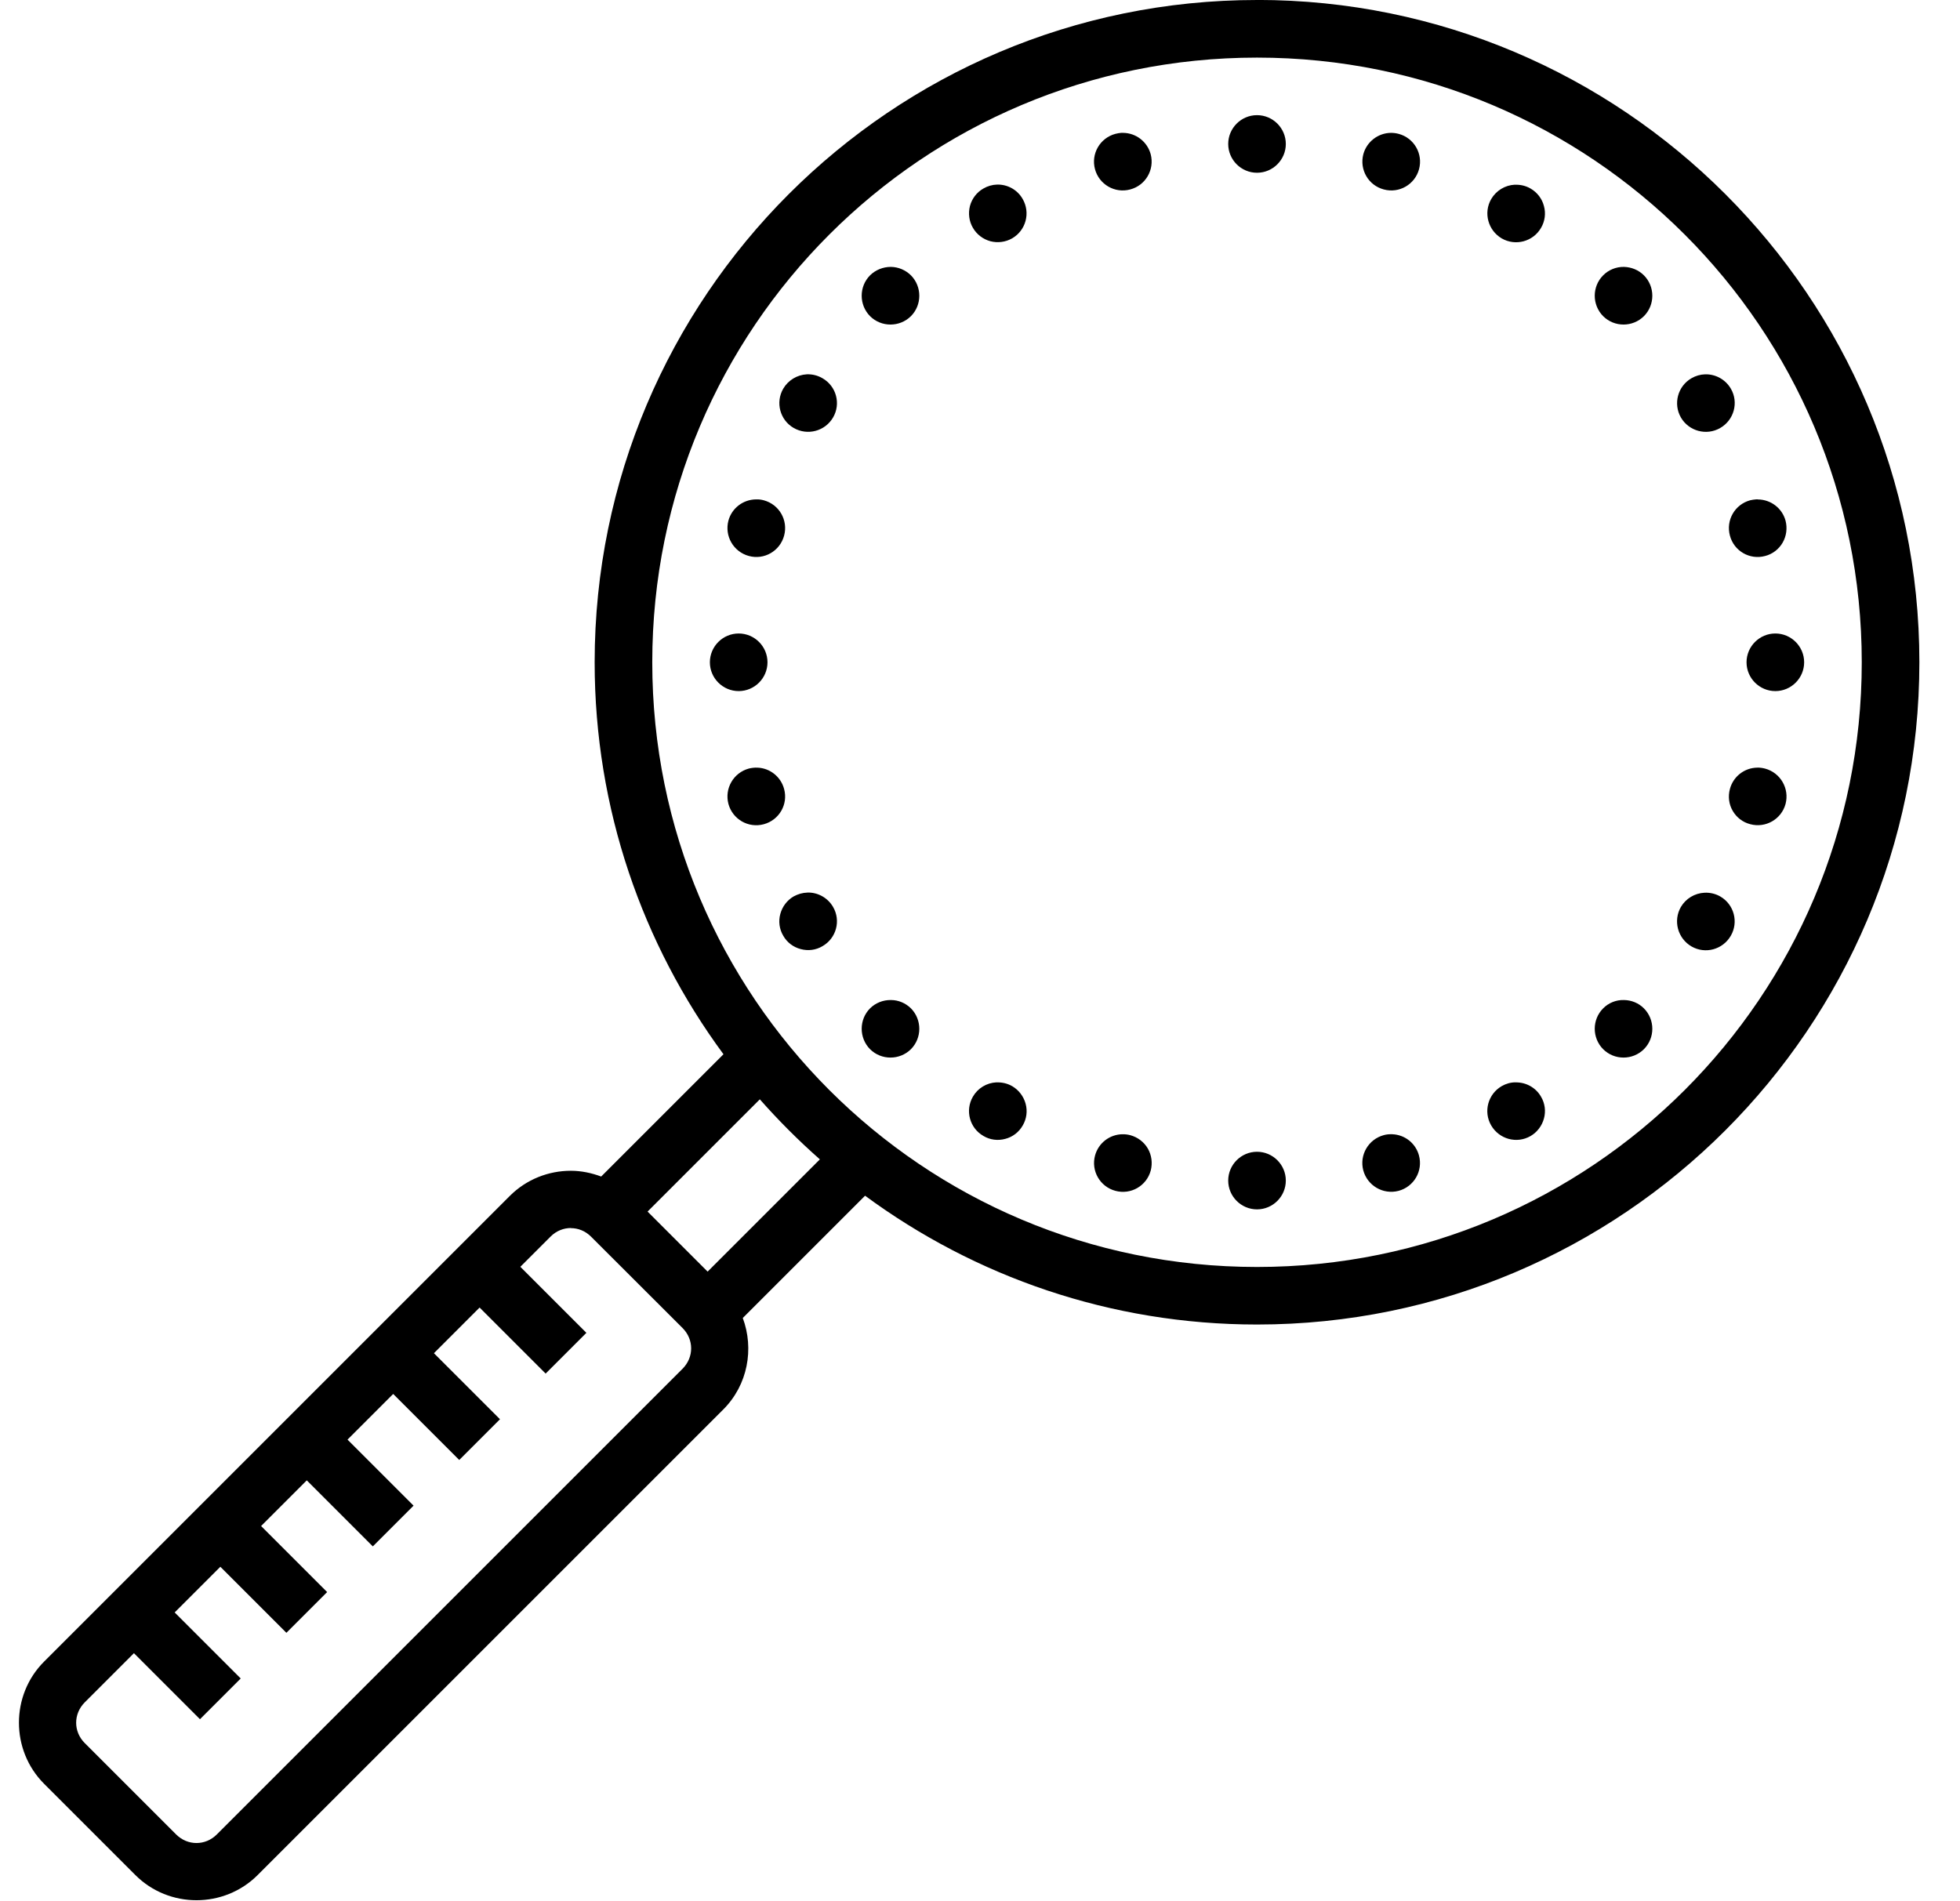
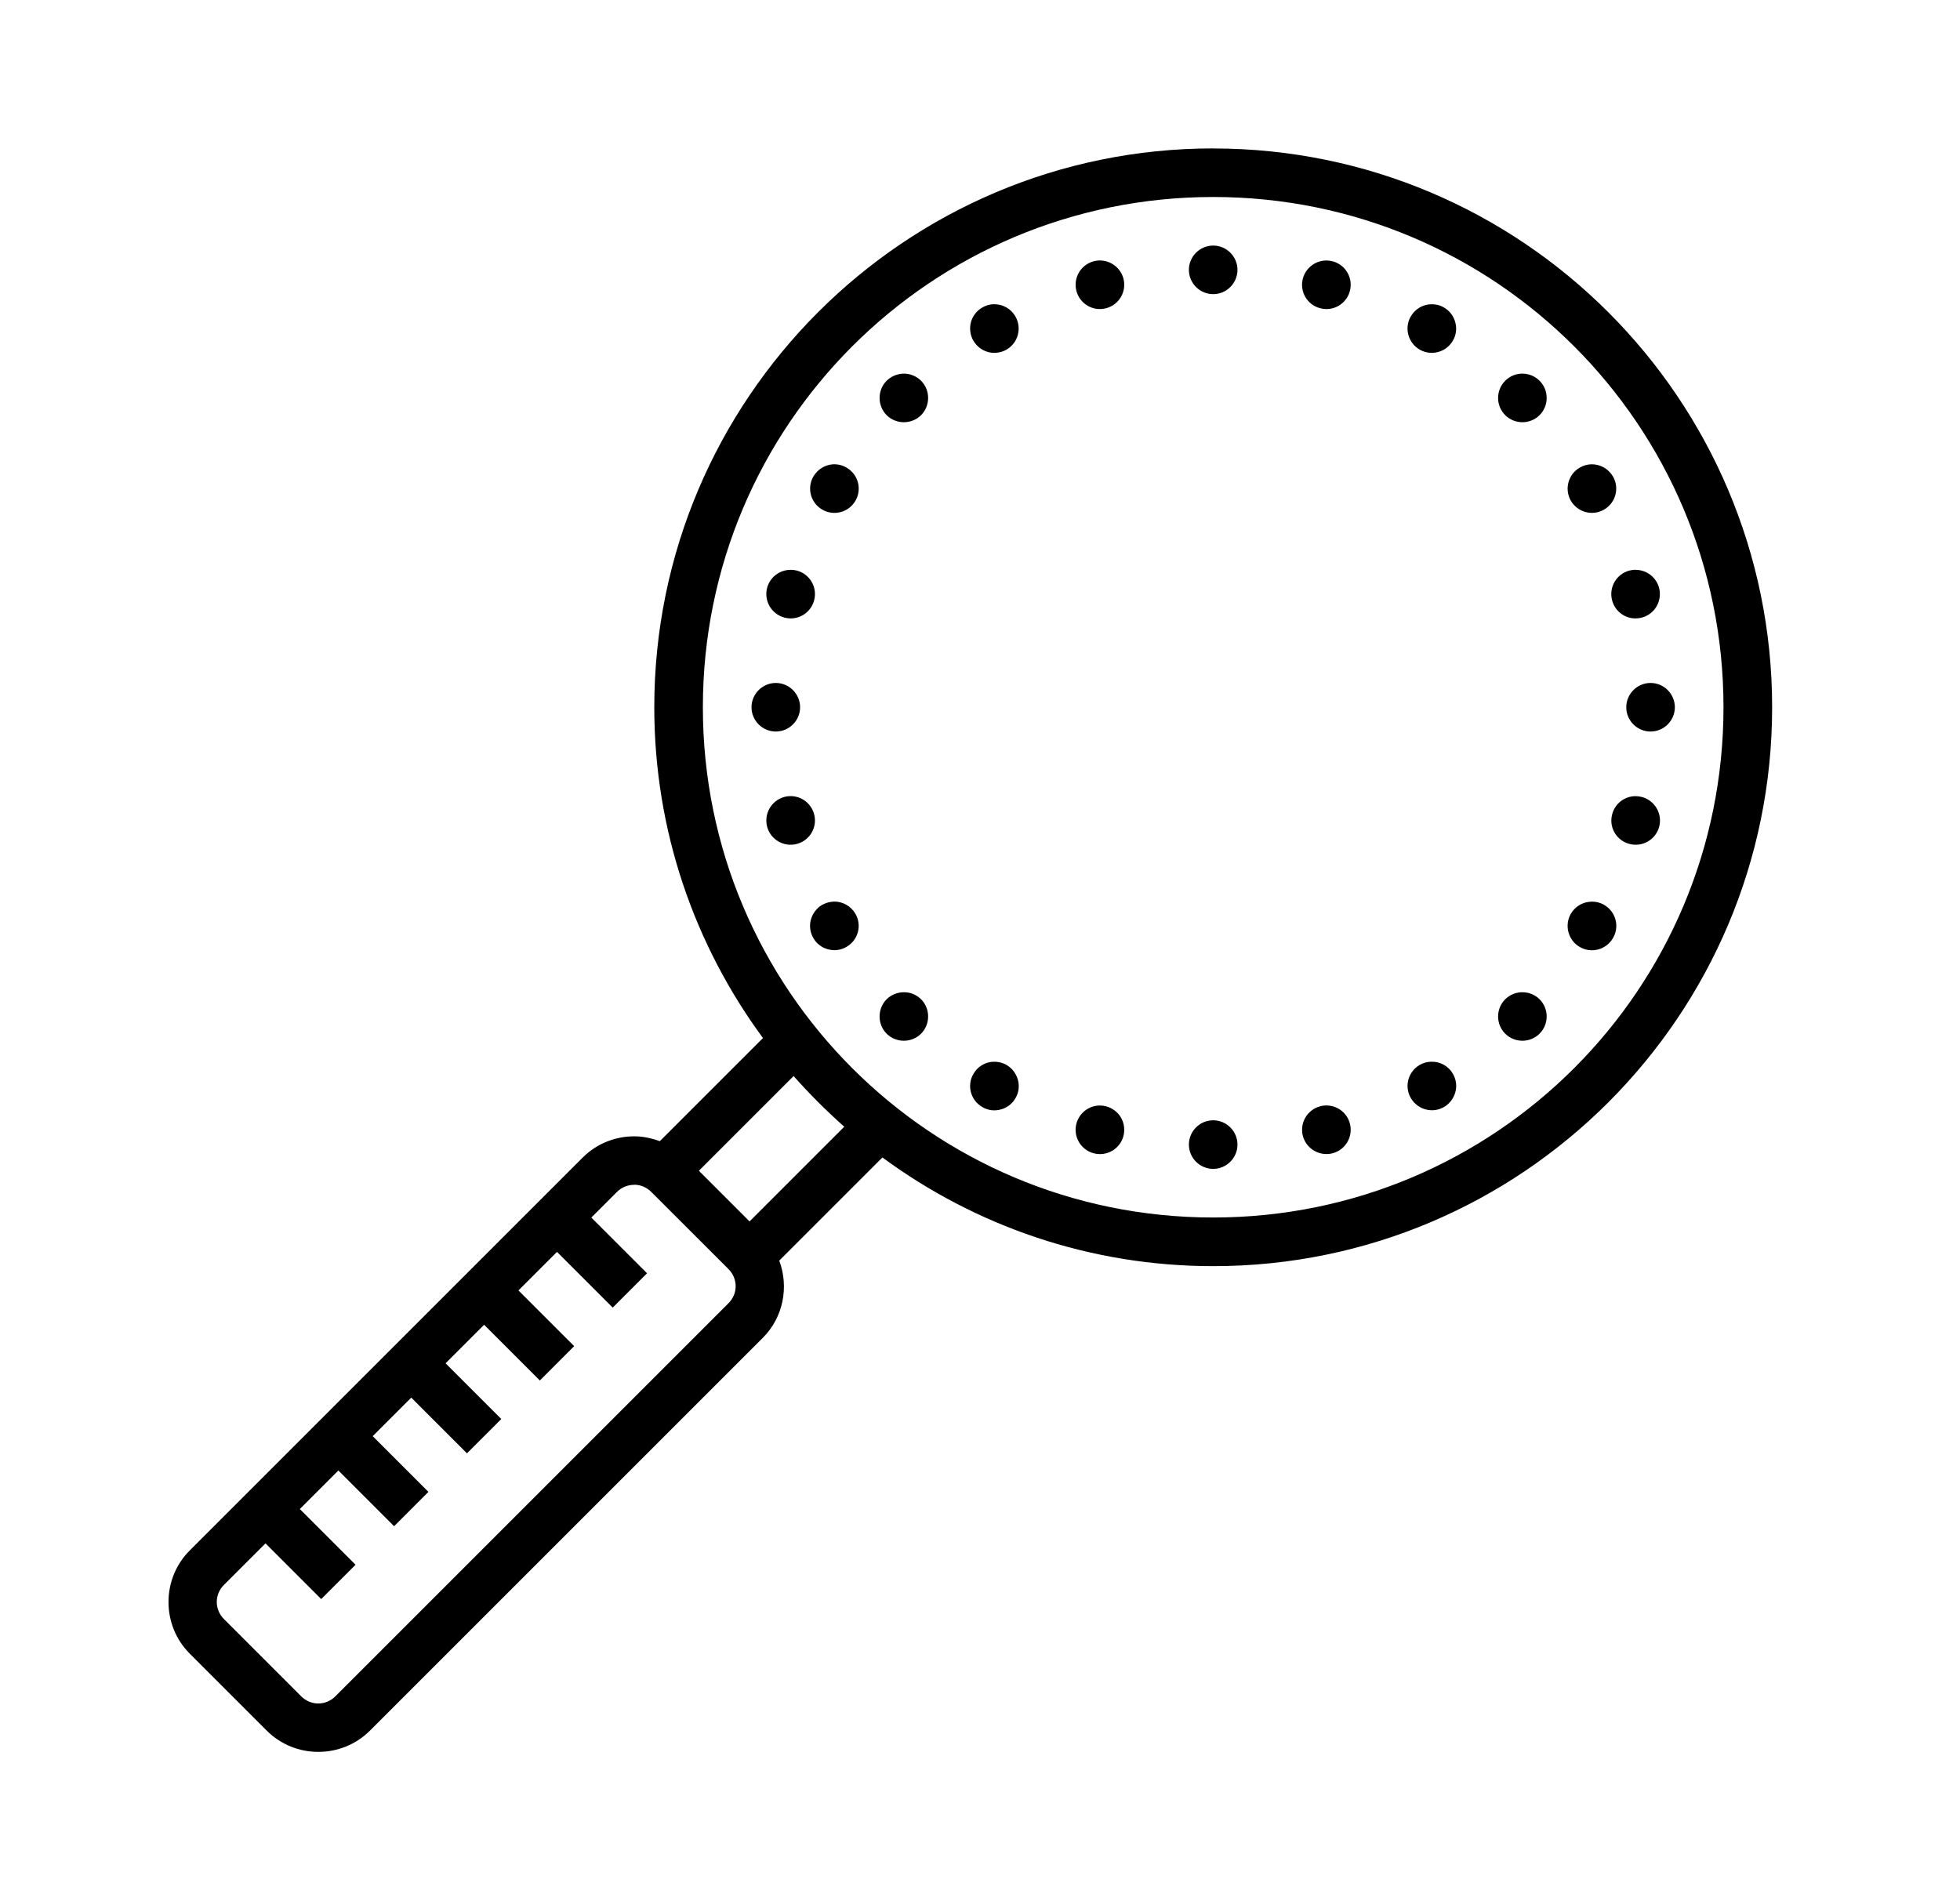
<svg xmlns="http://www.w3.org/2000/svg" version="1.1" width="33" height="32" viewBox="0 0 33 32">
-   <path d="M21.164 0c-6.153 0-11.152 4.998-11.152 11.152 0 2.47 0.807 4.752 2.169 6.6l-2.059 2.059c-0.165-0.061-0.337-0.097-0.511-0.097-0.373 0-0.746 0.142-1.028 0.424l-7.841 7.841c-0.564 0.564-0.564 1.492 0 2.057l1.538 1.538c0.564 0.564 1.492 0.564 2.057 0l7.841-7.841c0.413-0.413 0.521-1.021 0.328-1.54l2.059-2.059c1.849 1.362 4.131 2.169 6.6 2.169 6.153 0 11.151-4.998 11.151-11.152s-4.998-11.152-11.151-11.152zM21.164 0.97c5.629 0 10.182 4.553 10.182 10.182s-4.553 10.182-10.182 10.182c-5.629 0-10.182-4.553-10.182-10.182s4.553-10.182 10.182-10.182zM21.164 1.939c-0.267 0-0.485 0.218-0.485 0.485s0.218 0.485 0.485 0.485c0.267 0 0.485-0.218 0.485-0.485s-0.218-0.485-0.485-0.485zM18.908 2.237c-0.011 0-0.023 0-0.032 0-0.034 0.004-0.064 0.008-0.097 0.017-0.259 0.070-0.413 0.335-0.343 0.595 0.070 0.258 0.335 0.411 0.593 0.341 0.259-0.068 0.413-0.333 0.345-0.593-0.057-0.21-0.246-0.358-0.466-0.36zM23.42 2.237c-0.218 0.002-0.409 0.15-0.466 0.36-0.068 0.259 0.085 0.525 0.345 0.593 0.258 0.070 0.523-0.083 0.593-0.341 0.070-0.259-0.083-0.525-0.343-0.595-0.042-0.011-0.085-0.017-0.129-0.017zM16.789 3.108c-0.081 0.002-0.161 0.025-0.231 0.066-0.112 0.063-0.193 0.169-0.227 0.294-0.032 0.125-0.015 0.258 0.049 0.367 0.064 0.112 0.17 0.193 0.295 0.227 0.123 0.032 0.256 0.015 0.367-0.049 0.231-0.134 0.311-0.43 0.176-0.663-0.087-0.153-0.252-0.246-0.43-0.242zM25.505 3.11c-0.165 0.008-0.314 0.099-0.398 0.242-0.134 0.231-0.053 0.528 0.178 0.663 0.231 0.133 0.528 0.053 0.661-0.178 0.066-0.112 0.083-0.244 0.049-0.367-0.032-0.125-0.114-0.231-0.225-0.295-0.080-0.047-0.172-0.068-0.265-0.064zM14.999 4.494c-0.131 0-0.258 0.051-0.35 0.142-0.188 0.189-0.188 0.498 0 0.688 0.189 0.188 0.498 0.188 0.688 0 0.188-0.189 0.188-0.498 0-0.688-0.091-0.089-0.21-0.14-0.337-0.142zM27.342 4.494c-0.131-0.002-0.258 0.049-0.35 0.142-0.189 0.189-0.189 0.498 0 0.688 0.189 0.188 0.496 0.188 0.686 0 0.189-0.189 0.189-0.498 0-0.688-0.089-0.089-0.208-0.138-0.335-0.142zM28.71 6.303c-0.081 0.002-0.161 0.025-0.231 0.066-0.231 0.133-0.311 0.43-0.178 0.661 0.134 0.231 0.432 0.311 0.663 0.176 0.231-0.133 0.313-0.43 0.178-0.661-0.089-0.153-0.254-0.246-0.432-0.242zM13.583 6.303c-0.163 0.009-0.313 0.1-0.396 0.242-0.134 0.231-0.055 0.528 0.176 0.661 0.233 0.134 0.528 0.055 0.663-0.176s0.055-0.528-0.178-0.661c-0.080-0.047-0.172-0.070-0.265-0.066zM12.73 8.409c-0.22 0.002-0.409 0.148-0.466 0.358-0.068 0.259 0.085 0.525 0.345 0.595 0.258 0.070 0.523-0.083 0.593-0.343s-0.083-0.525-0.343-0.595c-0.042-0.011-0.085-0.017-0.129-0.015zM29.598 8.409c-0.011-0.002-0.023 0-0.034 0-0.032 0.002-0.064 0.008-0.097 0.015-0.258 0.070-0.411 0.335-0.341 0.595 0.068 0.259 0.333 0.413 0.593 0.343 0.125-0.032 0.231-0.114 0.295-0.225s0.081-0.244 0.049-0.369c-0.057-0.21-0.246-0.356-0.466-0.358zM12.437 10.667c-0.267 0-0.485 0.218-0.485 0.485s0.218 0.485 0.485 0.485c0.267 0 0.485-0.218 0.485-0.485s-0.218-0.485-0.485-0.485zM29.891 10.667c-0.267 0-0.485 0.218-0.485 0.485s0.218 0.485 0.485 0.485c0.267 0 0.485-0.218 0.485-0.485s-0.218-0.485-0.485-0.485zM12.753 12.926c-0.049-0.002-0.098 0.004-0.144 0.015-0.259 0.070-0.413 0.335-0.345 0.595 0.070 0.259 0.335 0.413 0.595 0.343s0.413-0.335 0.343-0.593c-0.055-0.206-0.237-0.352-0.449-0.36zM29.588 12.926c-0.218 0.002-0.407 0.15-0.462 0.36-0.034 0.125-0.017 0.258 0.047 0.367 0.064 0.112 0.17 0.193 0.295 0.225 0.259 0.070 0.525-0.083 0.595-0.341 0.068-0.259-0.085-0.525-0.345-0.595-0.042-0.011-0.085-0.017-0.131-0.017zM13.594 15.030c-0.081 0.002-0.159 0.025-0.231 0.064-0.11 0.064-0.191 0.17-0.225 0.295-0.034 0.123-0.017 0.256 0.049 0.367 0.063 0.112 0.169 0.193 0.294 0.225 0.125 0.034 0.258 0.017 0.367-0.049 0.233-0.133 0.313-0.43 0.178-0.661-0.089-0.153-0.254-0.246-0.432-0.242zM28.7 15.032c-0.167 0.008-0.316 0.098-0.4 0.241-0.064 0.112-0.081 0.244-0.047 0.369s0.116 0.231 0.227 0.295c0.231 0.133 0.526 0.053 0.661-0.18 0.134-0.231 0.055-0.527-0.176-0.661-0.081-0.047-0.174-0.068-0.265-0.064zM14.999 16.839c-0.131-0.002-0.258 0.049-0.35 0.14-0.188 0.189-0.188 0.498 0 0.688 0.189 0.188 0.498 0.188 0.688 0 0.188-0.189 0.188-0.498 0-0.688-0.091-0.089-0.21-0.14-0.337-0.14zM27.342 16.839c-0.131-0.004-0.258 0.047-0.35 0.14-0.189 0.189-0.189 0.498 0 0.688 0.189 0.188 0.496 0.188 0.686 0 0.189-0.189 0.189-0.498 0-0.688-0.089-0.089-0.208-0.138-0.335-0.14zM25.514 18.225c-0.080 0-0.159 0.023-0.229 0.063-0.233 0.134-0.313 0.432-0.178 0.663s0.43 0.313 0.663 0.178c0.11-0.064 0.191-0.17 0.225-0.295 0.034-0.123 0.017-0.256-0.049-0.367-0.087-0.153-0.254-0.246-0.432-0.241zM16.778 18.225c-0.167 0.008-0.316 0.099-0.398 0.242-0.134 0.231-0.055 0.528 0.178 0.661 0.11 0.066 0.242 0.083 0.367 0.049 0.125-0.032 0.231-0.114 0.294-0.225 0.066-0.112 0.083-0.244 0.049-0.367-0.034-0.125-0.116-0.231-0.225-0.295-0.081-0.047-0.174-0.068-0.265-0.064zM12.793 18.511c0.316 0.358 0.653 0.695 1.011 1.011l-1.89 1.89-1.011-1.011 1.89-1.89zM18.901 19.099c-0.218 0.002-0.407 0.148-0.464 0.358-0.070 0.259 0.083 0.525 0.343 0.595s0.525-0.083 0.595-0.343c0.032-0.125 0.015-0.258-0.049-0.369-0.064-0.11-0.17-0.191-0.295-0.225-0.042-0.011-0.085-0.017-0.129-0.015zM23.442 19.099c-0.049-0.002-0.099 0.002-0.144 0.015-0.259 0.070-0.413 0.335-0.345 0.593 0.070 0.259 0.335 0.413 0.595 0.345 0.259-0.070 0.413-0.335 0.343-0.595-0.055-0.205-0.237-0.35-0.449-0.358zM21.164 19.394c-0.267 0-0.485 0.218-0.485 0.485s0.218 0.485 0.485 0.485c0.267 0 0.485-0.218 0.485-0.485s-0.218-0.485-0.485-0.485zM9.611 20.68c0.123 0 0.244 0.047 0.341 0.144l1.54 1.538c0.193 0.193 0.193 0.492 0 0.686l-7.841 7.841c-0.193 0.193-0.492 0.193-0.686 0l-1.538-1.538c-0.193-0.193-0.193-0.492 0-0.686l0.828-0.828 1.112 1.112 0.686-0.686-1.112-1.112 0.769-0.769 1.112 1.112 0.686-0.686-1.112-1.112 0.769-0.769 1.112 1.112 0.686-0.686-1.112-1.112 0.769-0.769 1.112 1.112 0.686-0.686-1.112-1.112 0.769-0.769 1.112 1.112 0.686-0.686-1.112-1.112 0.509-0.509c0.097-0.097 0.22-0.144 0.343-0.144z" />
+   <path d="M20.426 2.499c-5.192 0-9.41 4.218-9.41 9.41 0 2.084 0.681 4.010 1.83 5.57l-1.737 1.737c-0.139-0.051-0.284-0.082-0.431-0.082-0.315 0-0.63 0.12-0.868 0.358l-6.616 6.616c-0.476 0.476-0.476 1.259 0 1.736l1.298 1.298c0.476 0.476 1.259 0.476 1.736 0l6.616-6.616c0.348-0.348 0.44-0.861 0.276-1.299l1.737-1.737c1.56 1.149 3.486 1.83 5.57 1.83 5.192 0 9.41-4.218 9.41-9.41s-4.218-9.41-9.41-9.41zM20.426 3.317c4.75 0 8.592 3.842 8.592 8.592s-3.842 8.592-8.592 8.592c-4.75 0-8.592-3.842-8.592-8.592s3.842-8.592 8.592-8.592zM20.426 4.135c-0.225 0-0.409 0.184-0.409 0.409s0.184 0.409 0.409 0.409c0.225 0 0.409-0.184 0.409-0.409s-0.184-0.409-0.409-0.409zM18.522 4.386c-0.009 0-0.019 0-0.027 0-0.029 0.003-0.054 0.006-0.082 0.014-0.219 0.059-0.348 0.283-0.289 0.502 0.059 0.217 0.283 0.347 0.5 0.288 0.219-0.058 0.348-0.281 0.291-0.5-0.048-0.177-0.208-0.302-0.393-0.304zM22.329 4.386c-0.184 0.002-0.345 0.126-0.393 0.304-0.058 0.219 0.072 0.443 0.291 0.5 0.217 0.059 0.441-0.070 0.5-0.288 0.059-0.219-0.070-0.443-0.289-0.502-0.035-0.009-0.072-0.014-0.109-0.014zM16.734 5.122c-0.069 0.002-0.136 0.021-0.195 0.056-0.094 0.053-0.163 0.142-0.192 0.248-0.027 0.105-0.013 0.217 0.041 0.31 0.054 0.094 0.144 0.163 0.249 0.192 0.104 0.027 0.216 0.013 0.31-0.041 0.195-0.114 0.262-0.363 0.149-0.559-0.073-0.129-0.213-0.208-0.363-0.205zM24.089 5.123c-0.139 0.006-0.265 0.083-0.336 0.205-0.114 0.195-0.045 0.446 0.15 0.559 0.195 0.112 0.446 0.045 0.558-0.15 0.056-0.094 0.070-0.206 0.041-0.31-0.027-0.105-0.096-0.195-0.19-0.249-0.067-0.040-0.145-0.058-0.224-0.054zM15.224 6.291c-0.11 0-0.217 0.043-0.296 0.12-0.158 0.16-0.158 0.42 0 0.58 0.16 0.158 0.42 0.158 0.58 0 0.158-0.16 0.158-0.42 0-0.58-0.077-0.075-0.177-0.118-0.284-0.12zM25.639 6.291c-0.11-0.002-0.217 0.041-0.296 0.12-0.16 0.16-0.16 0.42 0 0.58 0.16 0.158 0.419 0.158 0.578 0 0.16-0.16 0.16-0.42 0-0.58-0.075-0.075-0.176-0.117-0.283-0.12zM26.793 7.818c-0.069 0.002-0.136 0.021-0.195 0.056-0.195 0.112-0.262 0.363-0.15 0.558 0.114 0.195 0.364 0.262 0.559 0.149 0.195-0.112 0.264-0.363 0.15-0.558-0.075-0.129-0.214-0.208-0.364-0.205zM14.029 7.818c-0.138 0.008-0.264 0.085-0.334 0.205-0.114 0.195-0.046 0.446 0.149 0.558 0.197 0.114 0.446 0.046 0.559-0.149s0.046-0.446-0.15-0.558c-0.067-0.040-0.146-0.059-0.224-0.056zM13.309 9.595c-0.185 0.002-0.345 0.125-0.393 0.302-0.058 0.219 0.072 0.443 0.291 0.502 0.217 0.059 0.441-0.070 0.5-0.289s-0.070-0.443-0.289-0.502c-0.035-0.009-0.072-0.014-0.109-0.013zM27.542 9.595c-0.009-0.002-0.019 0-0.029 0-0.027 0.002-0.054 0.006-0.082 0.013-0.217 0.059-0.347 0.283-0.288 0.502 0.058 0.219 0.281 0.348 0.5 0.289 0.105-0.027 0.195-0.096 0.249-0.19s0.069-0.206 0.041-0.312c-0.048-0.177-0.208-0.3-0.393-0.302zM13.062 11.5c-0.225 0-0.409 0.184-0.409 0.409s0.184 0.409 0.409 0.409c0.225 0 0.409-0.184 0.409-0.409s-0.184-0.409-0.409-0.409zM27.79 11.5c-0.225 0-0.409 0.184-0.409 0.409s0.184 0.409 0.409 0.409c0.225 0 0.409-0.184 0.409-0.409s-0.184-0.409-0.409-0.409zM13.328 13.406c-0.041-0.002-0.083 0.003-0.121 0.013-0.219 0.059-0.348 0.283-0.291 0.502 0.059 0.219 0.283 0.348 0.502 0.289s0.348-0.283 0.289-0.5c-0.046-0.174-0.2-0.297-0.379-0.304zM27.534 13.406c-0.184 0.002-0.343 0.126-0.39 0.304-0.029 0.105-0.014 0.217 0.040 0.31 0.054 0.094 0.144 0.163 0.249 0.19 0.219 0.059 0.443-0.070 0.502-0.288 0.058-0.219-0.072-0.443-0.291-0.502-0.035-0.009-0.072-0.014-0.11-0.014zM14.038 15.182c-0.069 0.002-0.134 0.021-0.195 0.054-0.093 0.054-0.161 0.144-0.19 0.249-0.029 0.104-0.014 0.216 0.041 0.31 0.053 0.094 0.142 0.163 0.248 0.19 0.105 0.029 0.217 0.014 0.31-0.041 0.197-0.112 0.264-0.363 0.15-0.558-0.075-0.129-0.214-0.208-0.364-0.205zM26.785 15.183c-0.141 0.006-0.267 0.083-0.337 0.203-0.054 0.094-0.069 0.206-0.040 0.312s0.097 0.195 0.192 0.249c0.195 0.112 0.444 0.045 0.558-0.152 0.114-0.195 0.046-0.444-0.149-0.558-0.069-0.040-0.147-0.058-0.224-0.054zM15.224 16.708c-0.11-0.002-0.217 0.041-0.296 0.118-0.158 0.16-0.158 0.42 0 0.58 0.16 0.158 0.42 0.158 0.58 0 0.158-0.16 0.158-0.42 0-0.58-0.077-0.075-0.177-0.118-0.284-0.118zM25.639 16.708c-0.11-0.003-0.217 0.040-0.296 0.118-0.16 0.16-0.16 0.42 0 0.58 0.16 0.158 0.419 0.158 0.578 0 0.16-0.16 0.16-0.42 0-0.58-0.075-0.075-0.176-0.117-0.283-0.118zM24.097 17.878c-0.067 0-0.134 0.019-0.193 0.053-0.197 0.114-0.264 0.364-0.15 0.559s0.363 0.264 0.559 0.15c0.093-0.054 0.161-0.144 0.19-0.249 0.029-0.104 0.014-0.216-0.041-0.31-0.073-0.129-0.214-0.208-0.364-0.203zM16.725 17.878c-0.141 0.006-0.267 0.083-0.336 0.205-0.114 0.195-0.046 0.446 0.15 0.558 0.093 0.056 0.205 0.070 0.31 0.041 0.105-0.027 0.195-0.096 0.248-0.19 0.056-0.094 0.070-0.206 0.041-0.31-0.029-0.105-0.097-0.195-0.19-0.249-0.069-0.040-0.147-0.058-0.224-0.054zM13.362 18.119c0.267 0.302 0.551 0.586 0.853 0.853l-1.595 1.595-0.853-0.853 1.595-1.595zM18.516 18.615c-0.184 0.002-0.343 0.125-0.392 0.302-0.059 0.219 0.070 0.443 0.289 0.502s0.443-0.070 0.502-0.289c0.027-0.105 0.013-0.217-0.041-0.311-0.054-0.093-0.144-0.161-0.249-0.19-0.035-0.009-0.072-0.014-0.109-0.013zM22.348 18.615c-0.041-0.002-0.083 0.002-0.121 0.013-0.219 0.059-0.348 0.283-0.291 0.5 0.059 0.219 0.283 0.348 0.502 0.291 0.219-0.059 0.348-0.283 0.289-0.502-0.046-0.173-0.2-0.296-0.379-0.302zM20.426 18.864c-0.225 0-0.409 0.184-0.409 0.409s0.184 0.409 0.409 0.409c0.225 0 0.409-0.184 0.409-0.409s-0.184-0.409-0.409-0.409zM10.677 19.949c0.104 0 0.206 0.040 0.288 0.121l1.299 1.298c0.163 0.163 0.163 0.416 0 0.578l-6.616 6.616c-0.163 0.163-0.416 0.163-0.578 0l-1.298-1.298c-0.163-0.163-0.163-0.416 0-0.578l0.698-0.698 0.938 0.938 0.578-0.578-0.938-0.938 0.649-0.649 0.938 0.938 0.578-0.578-0.938-0.938 0.649-0.649 0.938 0.938 0.578-0.578-0.938-0.938 0.649-0.649 0.938 0.938 0.578-0.578-0.938-0.938 0.649-0.649 0.938 0.938 0.578-0.578-0.938-0.938 0.43-0.43c0.082-0.082 0.185-0.121 0.289-0.121z" />
</svg>
